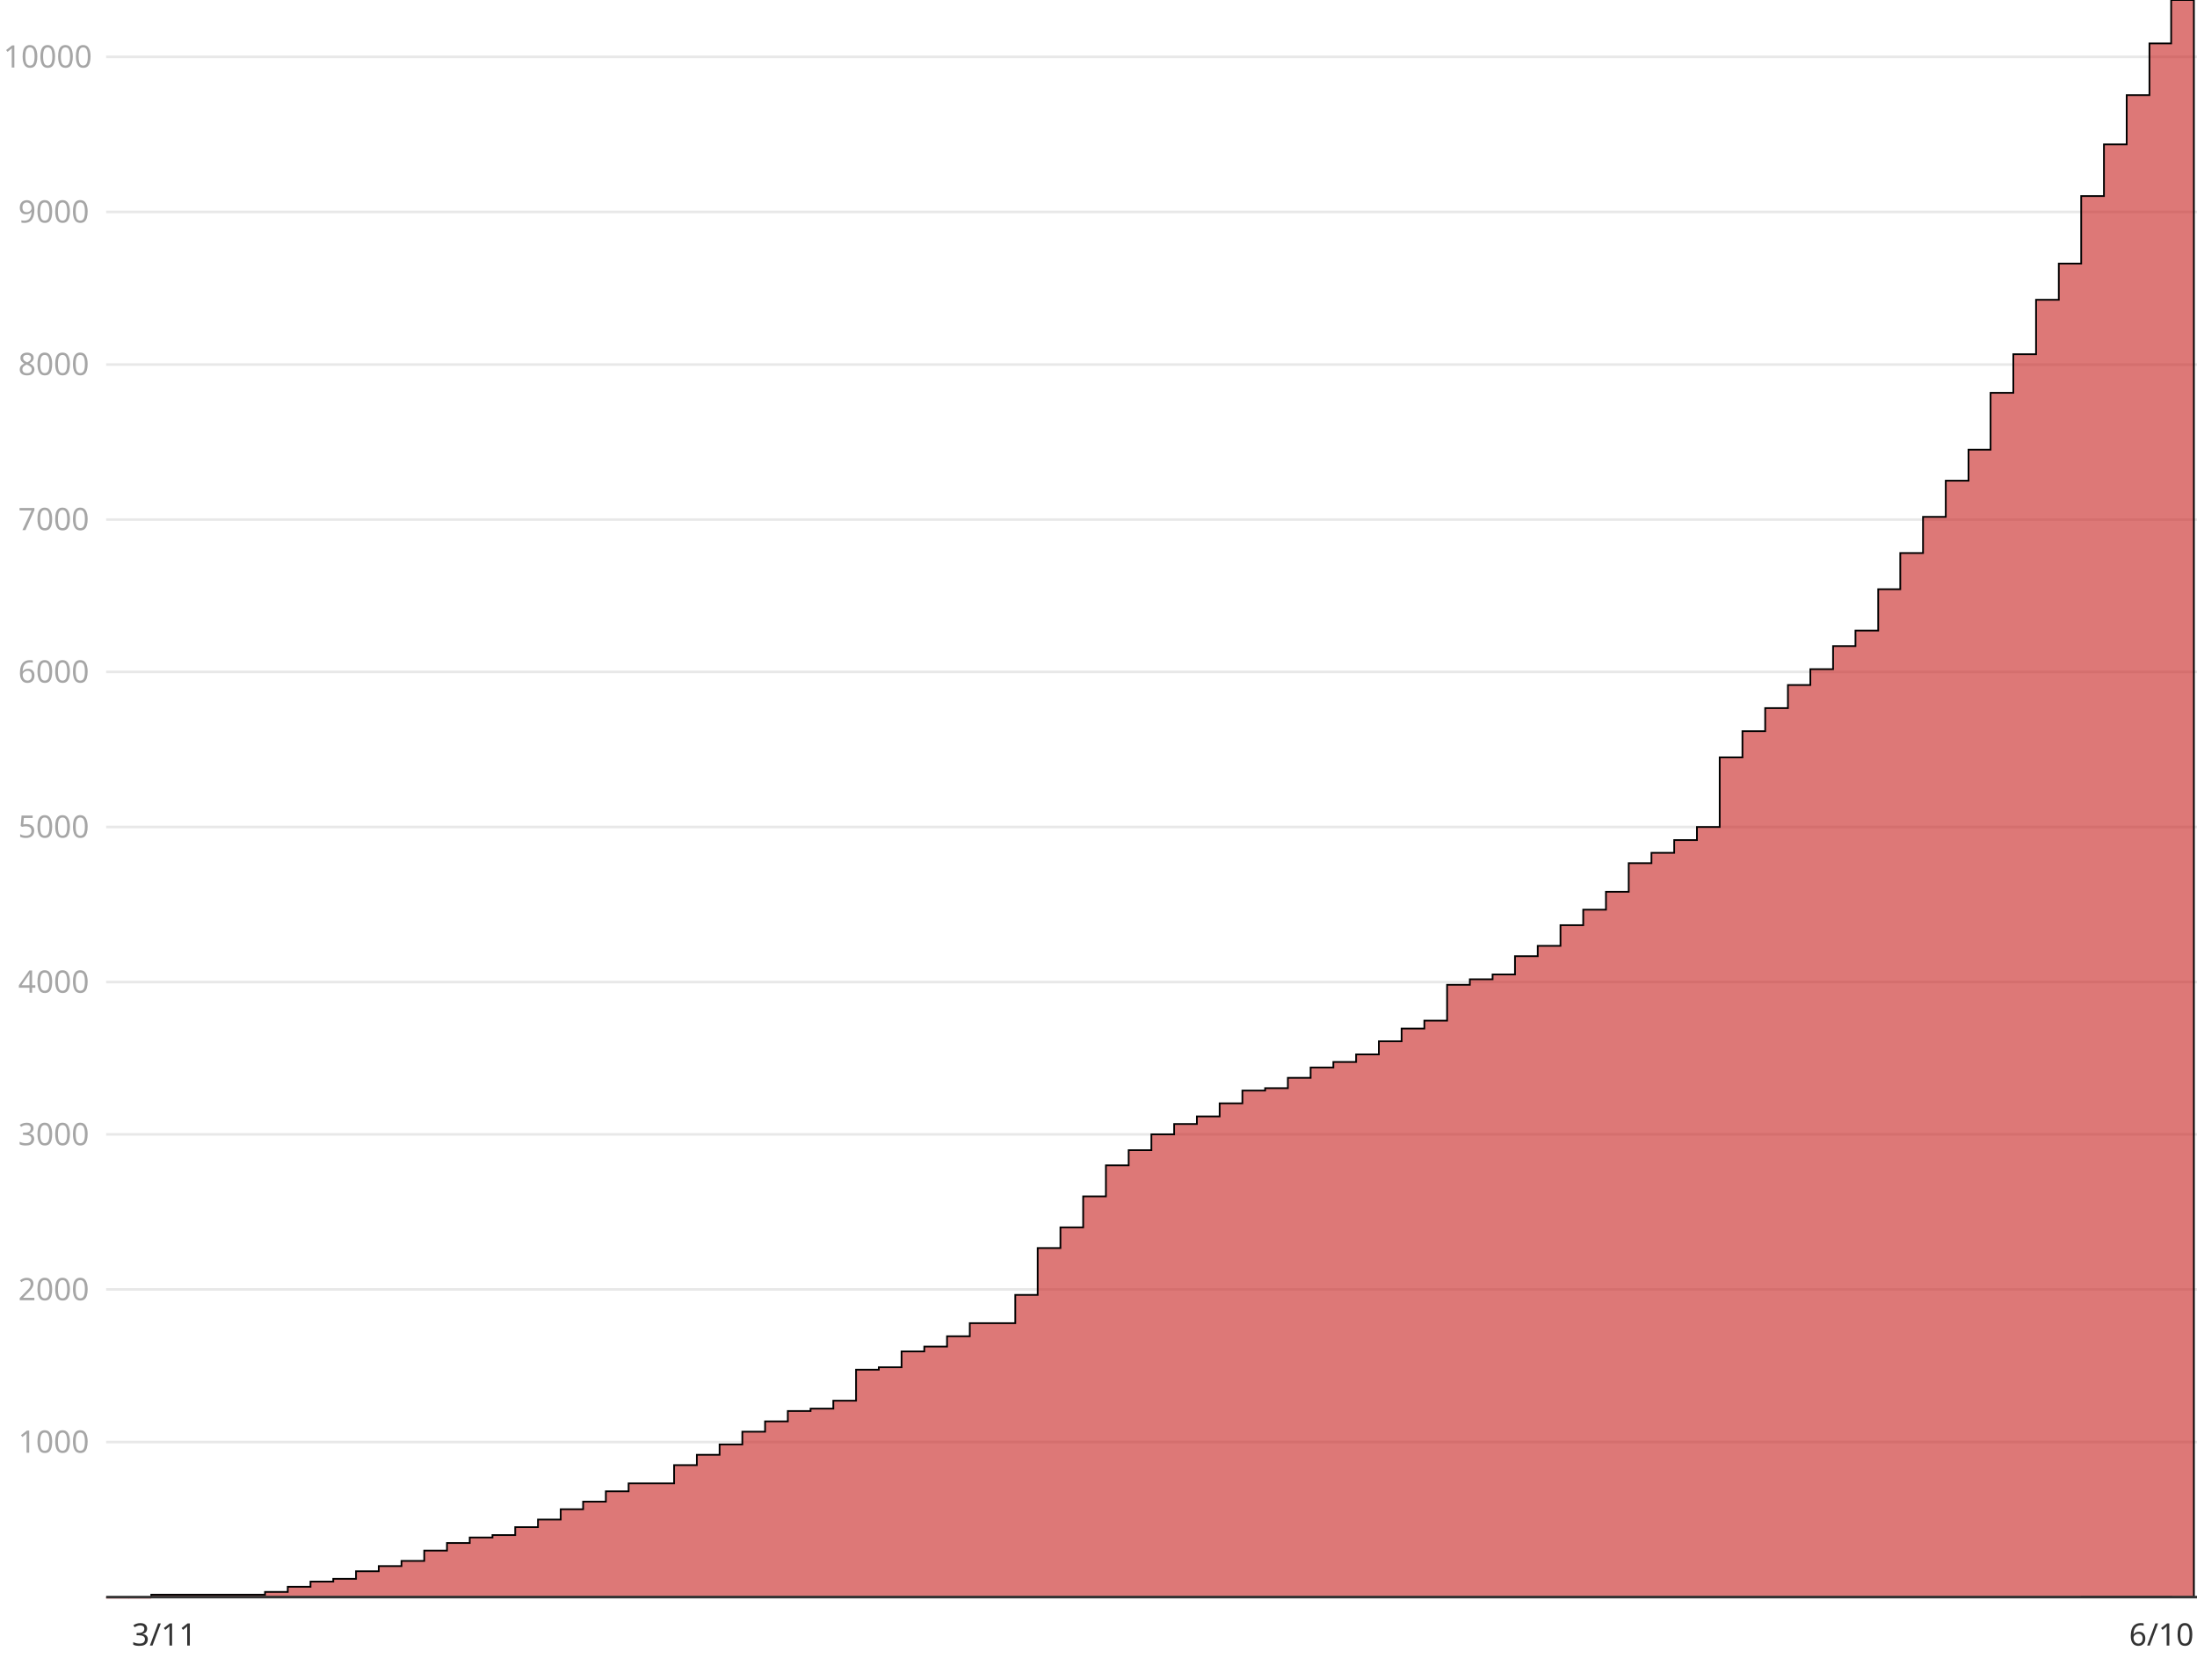
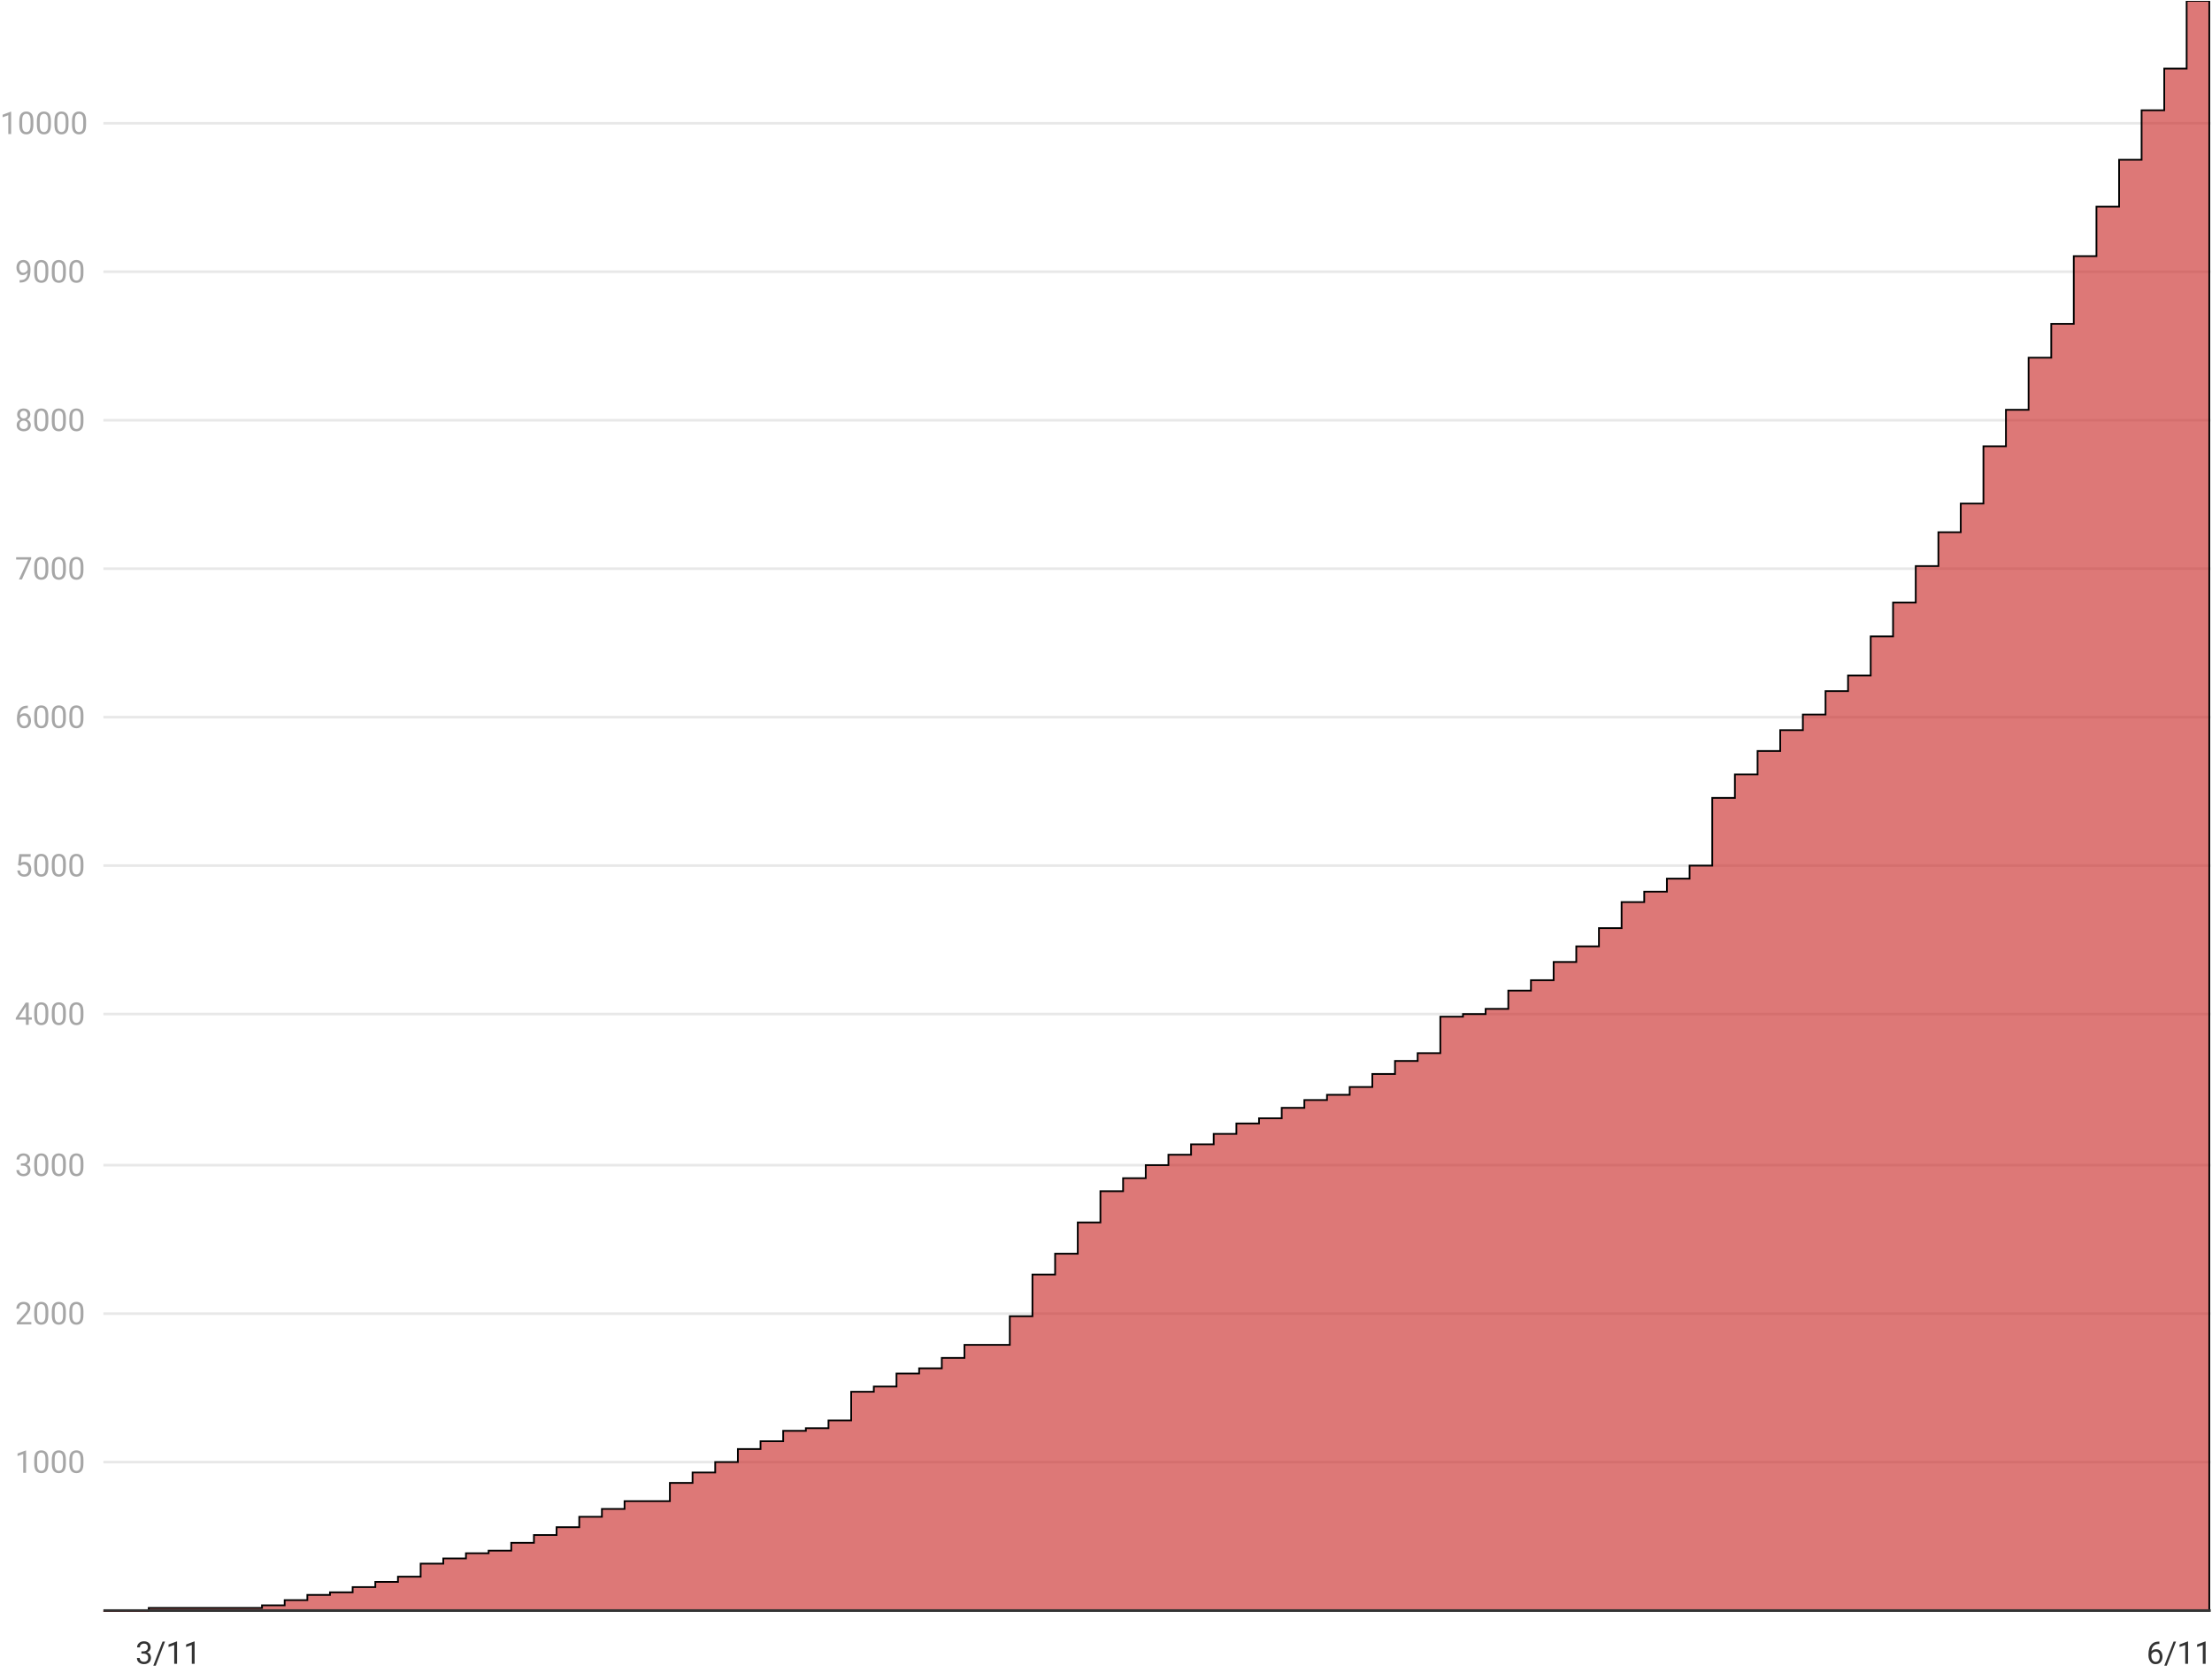
- <svg xmlns="http://www.w3.org/2000/svg" xmlns:xlink="http://www.w3.org/1999/xlink" version="1.1" id="Layer_1" x="0px" y="0px" viewBox="0 0 637.5 487.5" style="enable-background:new 0 0 637.5 487.5;" xml:space="preserve">
-   <style type="text/css">
- 	.st0{clip-path:url(#SVGID_2_);}
- 	.st1{clip-path:url(#SVGID_4_);fill:none;stroke:#E8E8E8;stroke-width:0.75;stroke-miterlimit:10;}
- 	.st2{clip-path:url(#SVGID_4_);fill:#C71E1D;}
- 	.st3{clip-path:url(#SVGID_4_);fill:#C71E1D;fill-opacity:0.6;stroke:#000000;stroke-width:0.5;stroke-miterlimit:10;}
- 	.st4{clip-path:url(#SVGID_4_);fill:none;stroke:#333333;stroke-width:0.75;stroke-miterlimit:10;}
- 	.st5{fill:#A6A6A6;}
- 	.st6{font-family:'Roboto-Regular';}
- 	.st7{font-size:9px;}
- 	.st8{fill:#333333;}
- </style>
-   <g>
-     <defs>
-       <rect id="SVGID_1_" width="637.5" height="487.5" />
-     </defs>
-     <clipPath id="SVGID_2_">
-       <use xlink:href="#SVGID_1_" style="overflow:visible;" />
+ <svg xmlns="http://www.w3.org/2000/svg" id="f46dfc7d-f929-4e19-9d47-d471f6a48021" data-name="Layer 1" viewBox="0 0 636.88 481.53">
+   <defs>
+     <style>
+       .b9a65d12-c54e-408a-951e-4c5b60345ece, .ead04c18-90e9-46d6-9cf6-56f8741b6efd, .f7ace96a-8167-4368-97f7-beebf6aeb974 {
+         fill: none;
+       }
+ 
+       .b8d8e02b-9476-4842-af60-145643fcd4da {
+         clip-path: url(#bb348f87-cc0a-41d2-8793-f9baabb37ac8);
+       }
+ 
+       .ee451237-c5ea-4538-99fe-5004f630926e {
+         clip-path: url(#bd6caa1b-5844-4f45-821b-5d68f38d6053);
+       }
+ 
+       .b9a65d12-c54e-408a-951e-4c5b60345ece {
+         stroke: #e8e8e8;
+       }
+ 
+       .b9a65d12-c54e-408a-951e-4c5b60345ece, .f6a66d3b-c091-4997-9e29-808948d296d1, .f7ace96a-8167-4368-97f7-beebf6aeb974 {
+         stroke-miterlimit: 10;
+       }
+ 
+       .b9a65d12-c54e-408a-951e-4c5b60345ece, .f7ace96a-8167-4368-97f7-beebf6aeb974 {
+         stroke-width: 0.75px;
+       }
+ 
+       .e84fb302-2dd2-48a0-bc3d-a04f71580541, .f6a66d3b-c091-4997-9e29-808948d296d1 {
+         fill: #c71e1d;
+       }
+ 
+       .f6a66d3b-c091-4997-9e29-808948d296d1 {
+         fill-opacity: 0.6;
+         stroke: #000;
+         stroke-width: 0.5px;
+       }
+ 
+       .f7ace96a-8167-4368-97f7-beebf6aeb974 {
+         stroke: #333;
+       }
+ 
+       .b1f0ac9a-5d04-487d-aa53-9475813fa562, .f1dd294a-9fd4-474f-b167-47a839f5d860 {
+         font-size: 9px;
+         font-family: Roboto-Regular, Roboto;
+       }
+ 
+       .f1dd294a-9fd4-474f-b167-47a839f5d860 {
+         fill: #a6a6a6;
+       }
+ 
+       .b1f0ac9a-5d04-487d-aa53-9475813fa562 {
+         isolation: isolate;
+         fill: #333;
+       }
+     </style>
+     <clipPath id="bb348f87-cc0a-41d2-8793-f9baabb37ac8" transform="translate(-0.98 0.25)">
+       <rect class="ead04c18-90e9-46d6-9cf6-56f8741b6efd" width="637.5" height="487.5" />
    </clipPath>
-     <g class="st0">
-       <defs>
-         <rect id="SVGID_3_" width="637.5" height="483" />
-       </defs>
-       <clipPath id="SVGID_4_">
-         <use xlink:href="#SVGID_3_" style="overflow:visible;" />
-       </clipPath>
-       <line class="st1" x1="30.8" y1="16.5" x2="637.5" y2="16.5" />
-       <line class="st1" x1="30.8" y1="61.5" x2="637.5" y2="61.5" />
-       <line class="st1" x1="30.8" y1="105.8" x2="637.5" y2="105.8" />
-       <line class="st1" x1="30.8" y1="150.8" x2="637.5" y2="150.8" />
-       <line class="st1" x1="30.8" y1="195" x2="637.5" y2="195" />
-       <line class="st1" x1="30.8" y1="240" x2="637.5" y2="240" />
-       <line class="st1" x1="30.8" y1="285" x2="637.5" y2="285" />
-       <line class="st1" x1="30.8" y1="329.2" x2="637.5" y2="329.2" />
-       <line class="st1" x1="30.8" y1="374.2" x2="637.5" y2="374.2" />
-       <line class="st1" x1="30.8" y1="418.5" x2="637.5" y2="418.5" />
-       <rect x="30.8" y="463.5" class="st2" width="6.6" height="0.4" />
-       <rect x="37.3" y="463.5" class="st2" width="6.6" height="0.4" />
-       <polygon class="st3" points="630,0 630,12.6 623.7,12.6 623.7,27.6 617.1,27.6 617.1,41.9 610.5,41.9 610.5,56.9 603.9,56.9     603.9,76.5 597.4,76.5 597.4,87 590.8,87 590.8,102.8 584.2,102.8 584.2,114 577.6,114 577.6,130.5 571.2,130.5 571.2,139.5     564.6,139.5 564.6,150 558,150 558,160.5 551.4,160.5 551.4,171 545,171 545,183 538.4,183 538.4,187.5 531.9,187.5 531.9,194.2     525.3,194.2 525.3,198.8 518.8,198.8 518.8,205.5 512.2,205.5 512.2,212.2 505.6,212.2 505.6,219.8 499,219.8 499,240 492.4,240     492.4,243.8 485.8,243.8 485.8,247.5 479.2,247.5 479.2,250.5 472.6,250.5 472.6,258.8 466,258.8 466,264 459.4,264 459.4,268.5     452.8,268.5 452.8,274.5 446.2,274.5 446.2,277.5 439.6,277.5 439.6,282.8 433.1,282.8 433.1,284.2 426.5,284.2 426.5,285.8     419.9,285.8 419.9,296.2 413.3,296.2 413.3,298.5 406.7,298.5 406.7,302.2 400.1,302.2 400.1,306 393.5,306 393.5,308.2     386.9,308.2 386.9,309.8 380.3,309.8 380.3,312.8 373.7,312.8 373.7,315.8 367.1,315.8 367.1,316.5 360.5,316.5 360.5,320.2     353.9,320.2 353.9,324 347.3,324 347.3,326.2 340.7,326.2 340.7,329.2 334.1,329.2 334.1,333.8 327.5,333.8 327.5,338.2     320.9,338.2 320.9,347.2 314.3,347.2 314.3,356.2 307.7,356.2 307.7,362.2 301.1,362.2 301.1,375.8 294.6,375.8 294.6,384     288,384 288,384 281.4,384 281.4,387.8 274.8,387.8 274.8,390.8 268.2,390.8 268.2,392.2 261.6,392.2 261.6,396.8 255,396.8     255,397.5 248.4,397.5 248.4,406.5 241.8,406.5 241.8,408.8 235.2,408.8 235.2,409.5 228.6,409.5 228.6,412.5 222,412.5     222,415.5 215.4,415.5 215.4,419.2 208.8,419.2 208.8,422.2 202.2,422.2 202.2,425.2 195.6,425.2 195.6,430.5 189,430.5     182.4,430.5 182.4,432.8 175.8,432.8 175.8,435.8 169.2,435.8 169.2,438 162.7,438 162.7,441 156.1,441 156.1,443.2 149.5,443.2     149.5,445.5 142.9,445.5 142.9,446.2 136.3,446.2 136.3,447.8 129.7,447.8 129.7,450 123.1,450 123.1,453 116.5,453 116.5,454.5     109.9,454.5 109.9,456 103.3,456 103.3,458.2 96.7,458.2 96.7,459 90.1,459 90.1,460.5 83.5,460.5 83.5,462 76.9,462 76.9,462.8     70.3,462.8 63.7,462.8 57.1,462.8 50.5,462.8 43.9,462.8 43.9,463.5 50.5,463.5 57.1,463.5 63.7,463.5 70.3,463.5 76.9,463.5     83.5,463.5 90.1,463.5 96.7,463.5 103.3,463.5 109.9,463.5 116.5,463.5 123.1,463.5 129.7,463.5 136.3,463.5 142.9,463.5     149.5,463.5 156.1,463.5 162.7,463.5 169.2,463.5 175.8,463.5 182.4,463.5 189,463.5 195.6,463.5 202.2,463.5 208.8,463.5     215.4,463.5 222,463.5 228.6,463.5 235.2,463.5 241.8,463.5 248.4,463.5 255,463.5 261.6,463.5 261.6,463.5 268.2,463.5     274.8,463.5 281.4,463.5 288,463.5 288,463.5 294.6,463.5 301.1,463.5 307.7,463.5 314.3,463.5 314.3,463.5 320.9,463.5     327.5,463.5 334.1,463.5 340.7,463.5 347.3,463.5 353.9,463.5 360.5,463.5 360.5,463.5 367.1,463.5 373.7,463.5 380.3,463.5     386.9,463.5 386.9,463.5 393.5,463.5 400.1,463.5 406.7,463.5 413.3,463.5 413.3,463.5 419.9,463.5 426.5,463.5 433.1,463.5     439.6,463.5 439.6,463.5 446.2,463.5 452.8,463.5 459.4,463.5 466,463.5 466,463.5 472.6,463.5 479.2,463.5 485.8,463.5     492.4,463.5 499,463.5 505.6,463.5 512.2,463.5 518.8,463.5 525.3,463.5 525.4,463.5 531.9,463.5 538.4,463.5 545,463.5     551.4,463.5 551.6,463.5 558,463.5 564.6,463.5 571.2,463.5 577.6,463.5 577.8,463.5 584.2,463.5 590.8,463.5 597.4,463.5     604,463.5 604,463.4 610.5,463.4 617.1,463.4 623.7,463.4 630,463.4 630,463.5 636.6,463.5 636.6,0   " />
-       <line class="st4" x1="30.8" y1="463.5" x2="637.5" y2="463.5" />
+     <clipPath id="bd6caa1b-5844-4f45-821b-5d68f38d6053" transform="translate(-0.98 0.25)">
+       <polyline class="ead04c18-90e9-46d6-9cf6-56f8741b6efd" points="0 483 0 0 637.5 0 637.5 483" />
+     </clipPath>
+   </defs>
+   <g class="b8d8e02b-9476-4842-af60-145643fcd4da">
+     <g class="ee451237-c5ea-4538-99fe-5004f630926e">
+       <line class="b9a65d12-c54e-408a-951e-4c5b60345ece" x1="29.77" y1="35.5" x2="636.52" y2="35.5" />
+       <line class="b9a65d12-c54e-408a-951e-4c5b60345ece" x1="29.77" y1="78.25" x2="636.52" y2="78.25" />
+       <line class="b9a65d12-c54e-408a-951e-4c5b60345ece" x1="29.77" y1="121" x2="636.52" y2="121" />
+       <line class="b9a65d12-c54e-408a-951e-4c5b60345ece" x1="29.77" y1="163.75" x2="636.52" y2="163.75" />
+       <line class="b9a65d12-c54e-408a-951e-4c5b60345ece" x1="29.77" y1="206.5" x2="636.52" y2="206.5" />
+       <line class="b9a65d12-c54e-408a-951e-4c5b60345ece" x1="29.77" y1="249.25" x2="636.52" y2="249.25" />
+       <line class="b9a65d12-c54e-408a-951e-4c5b60345ece" x1="29.77" y1="292" x2="636.52" y2="292" />
+       <line class="b9a65d12-c54e-408a-951e-4c5b60345ece" x1="29.77" y1="335.5" x2="636.52" y2="335.5" />
+       <line class="b9a65d12-c54e-408a-951e-4c5b60345ece" x1="29.77" y1="378.25" x2="636.52" y2="378.25" />
+       <line class="b9a65d12-c54e-408a-951e-4c5b60345ece" x1="29.77" y1="421" x2="636.52" y2="421" />
+       <rect class="e84fb302-2dd2-48a0-bc3d-a04f71580541" x="29.77" y="463.75" width="6.52" height="0.38" />
+       <rect class="e84fb302-2dd2-48a0-bc3d-a04f71580541" x="36.29" y="463.75" width="6.52" height="0.38" />
+       <polygon class="f6a66d3b-c091-4997-9e29-808948d296d1" points="629.58 0.25 629.58 19.75 623.13 19.75 623.13 31.75 616.61 31.75 616.61 46 610.13 46 610.13 59.5 603.61 59.5 603.61 73.75 597.08 73.75 597.08 93.25 590.6 93.25 590.6 103 584.07 103 584.07 118 577.55 118 577.55 128.5 571.07 128.5 571.07 145 564.54 145 564.54 153.25 558.1 153.25 558.1 163 551.58 163 551.58 173.5 545.05 173.5 545.05 183.25 538.61 183.25 538.61 194.5 532.09 194.5 532.09 199 525.61 199 525.61 205.75 519.08 205.75 519.08 210.25 512.56 210.25 512.56 216.25 506.04 216.25 506.04 223 499.51 223 499.51 229.75 492.99 229.75 492.99 249.25 486.46 249.25 486.46 253 479.94 253 479.94 256.75 473.41 256.75 473.41 259.75 466.89 259.75 466.89 267.25 460.37 267.25 460.37 272.5 453.84 272.5 453.84 277 447.32 277 447.32 282.25 440.79 282.25 440.79 285.25 434.27 285.25 434.27 290.5 427.74 290.5 427.74 292 421.22 292 421.22 292.75 414.7 292.75 414.7 303.25 408.17 303.25 408.17 305.5 401.65 305.5 401.65 309.25 395.12 309.25 395.12 313 388.6 313 388.6 315.25 382.07 315.25 382.07 316.75 375.55 316.75 375.55 319 369.03 319 369.03 322 362.5 322 362.5 323.5 355.98 323.5 355.98 326.5 349.45 326.5 349.45 329.5 342.93 329.5 342.93 332.5 336.41 332.5 336.41 335.5 329.88 335.5 329.88 339.25 323.36 339.25 323.36 343 316.83 343 316.83 352 310.31 352 310.31 361 303.79 361 303.79 367 297.26 367 297.26 379 290.74 379 290.74 387.25 284.21 387.25 277.69 387.25 277.69 391 271.16 391 271.16 394 264.64 394 264.64 395.5 258.12 395.5 258.12 399.25 251.59 399.25 251.59 400.75 245.07 400.75 245.07 409 238.54 409 238.54 411.25 232.02 411.25 232.02 412 225.49 412 225.49 415 218.97 415 218.97 417.25 212.45 417.25 212.45 421 205.92 421 205.92 424 199.4 424 199.4 427 192.87 427 192.87 432.25 186.35 432.25 186.35 432.25 179.82 432.25 179.82 434.5 173.3 434.5 173.3 436.75 166.78 436.75 166.78 439.75 160.25 439.75 160.25 442 153.73 442 153.73 444.25 147.2 444.25 147.2 446.5 140.68 446.5 140.68 447.25 134.16 447.25 134.16 448.75 127.63 448.75 127.63 450.25 121.11 450.25 121.11 454 114.58 454 114.58 455.5 108.06 455.5 108.06 457 101.53 457 101.53 458.5 95.01 458.5 95.01 459.25 88.49 459.25 88.49 460.75 81.96 460.75 81.96 462.25 75.44 462.25 75.44 463 68.91 463 62.39 463 55.87 463 49.34 463 42.82 463 42.82 463.75 49.34 463.75 55.87 463.75 62.39 463.75 68.91 463.75 75.44 463.75 81.96 463.75 88.49 463.75 95.01 463.75 101.53 463.75 108.06 463.75 114.58 463.75 121.11 463.75 121.11 463.75 127.63 463.75 134.16 463.75 140.68 463.75 147.2 463.75 153.73 463.75 153.73 463.75 160.25 463.75 166.78 463.75 173.3 463.75 179.82 463.75 186.35 463.75 186.35 463.75 192.87 463.75 199.4 463.75 205.92 463.75 212.45 463.75 218.97 463.75 225.49 463.75 232.02 463.75 238.54 463.75 245.07 463.75 251.59 463.75 258.12 463.75 264.64 463.75 271.16 463.75 277.69 463.75 284.21 463.75 290.74 463.75 297.26 463.75 303.79 463.75 310.31 463.75 316.83 463.75 323.36 463.75 329.88 463.75 336.41 463.75 336.41 463.75 342.93 463.75 349.45 463.75 355.98 463.75 362.5 463.75 369.03 463.75 375.55 463.75 382.07 463.75 388.6 463.75 395.12 463.75 401.65 463.75 408.17 463.75 414.7 463.75 421.22 463.75 421.22 463.75 427.74 463.75 434.27 463.75 440.79 463.75 447.32 463.75 453.84 463.75 453.84 463.75 460.37 463.75 466.89 463.75 473.41 463.75 479.94 463.75 486.46 463.75 492.99 463.75 499.51 463.75 506.04 463.75 512.56 463.75 519.08 463.75 525.61 463.75 532.09 463.75 532.13 463.75 538.61 463.75 545.05 463.75 545.14 463.75 551.58 463.75 558.1 463.75 564.54 463.75 564.63 463.75 571.07 463.75 577.55 463.75 577.59 463.75 584.07 463.75 590.6 463.75 597.08 463.75 597.12 463.75 603.61 463.75 610.13 463.75 616.61 463.75 616.65 463.75 623.13 463.75 629.58 463.75 629.66 463.75 636.1 463.75 636.1 0.25 629.58 0.25" />
+       <line class="f7ace96a-8167-4368-97f7-beebf6aeb974" x1="29.77" y1="463.75" x2="636.52" y2="463.75" />
    </g>
-     <g class="st0">
-       <text transform="matrix(1 0 0 1 5.2852 421.5996)" class="st5 st6 st7">1000</text>
-     </g>
-     <g class="st0">
-       <text transform="matrix(1 0 0 1 5.2852 377.3496)" class="st5 st6 st7">2000</text>
-     </g>
-     <g class="st0">
-       <text transform="matrix(1 0 0 1 5.2852 332.3496)" class="st5 st6 st7">3000</text>
-     </g>
-     <g class="st0">
-       <text transform="matrix(1 0 0 1 5.2852 288.0996)" class="st5 st6 st7">4000</text>
-     </g>
-     <g class="st0">
-       <text transform="matrix(1 0 0 1 5.2852 243.0996)" class="st5 st6 st7">5000</text>
-     </g>
-     <g class="st0">
-       <text transform="matrix(1 0 0 1 5.2852 198.0996)" class="st5 st6 st7">6000</text>
-     </g>
-     <g class="st0">
-       <text transform="matrix(1 0 0 1 5.2852 153.8496)" class="st5 st6 st7">7000</text>
-     </g>
-     <g class="st0">
-       <text transform="matrix(1 0 0 1 5.2852 108.8496)" class="st5 st6 st7">8000</text>
-     </g>
-     <g class="st0">
-       <text transform="matrix(1 0 0 1 5.2852 64.5996)" class="st5 st6 st7">9000</text>
-     </g>
-     <g class="st0">
-       <text transform="matrix(1 0 0 1 0.9814 19.5996)" class="st5 st6 st7">10000</text>
-     </g>
+     <text class="f1dd294a-9fd4-474f-b167-47a839f5d860" transform="translate(4.3 424.1)">1000</text>
+     <text class="f1dd294a-9fd4-474f-b167-47a839f5d860" transform="translate(4.3 381.35)">2000</text>
+     <text class="f1dd294a-9fd4-474f-b167-47a839f5d860" transform="translate(4.3 338.6)">3000</text>
+     <text class="f1dd294a-9fd4-474f-b167-47a839f5d860" transform="translate(4.3 295.1)">4000</text>
+     <text class="f1dd294a-9fd4-474f-b167-47a839f5d860" transform="translate(4.3 252.35)">5000</text>
+     <text class="f1dd294a-9fd4-474f-b167-47a839f5d860" transform="translate(4.3 209.6)">6000</text>
+     <text class="f1dd294a-9fd4-474f-b167-47a839f5d860" transform="translate(4.3 166.85)">7000</text>
+     <text class="f1dd294a-9fd4-474f-b167-47a839f5d860" transform="translate(4.3 124.1)">8000</text>
+     <text class="f1dd294a-9fd4-474f-b167-47a839f5d860" transform="translate(4.3 81.35)">9000</text>
+     <text class="f1dd294a-9fd4-474f-b167-47a839f5d860" transform="translate(0 38.6)">10000</text>
  </g>
-   <g>
-     <text transform="matrix(1 0 0 1 617.785 477.5635)" class="st8 st6 st7">6/10</text>
-   </g>
-   <g>
-     <text transform="matrix(1 0 0 1 38.2501 477.5635)" class="st8 st6 st7">3/11</text>
-   </g>
+   <text class="b1f0ac9a-5d04-487d-aa53-9475813fa562" transform="translate(618.01 479.09)">6/11</text>
+   <text class="b1f0ac9a-5d04-487d-aa53-9475813fa562" transform="translate(39 479.09)">3/11</text>
</svg>
